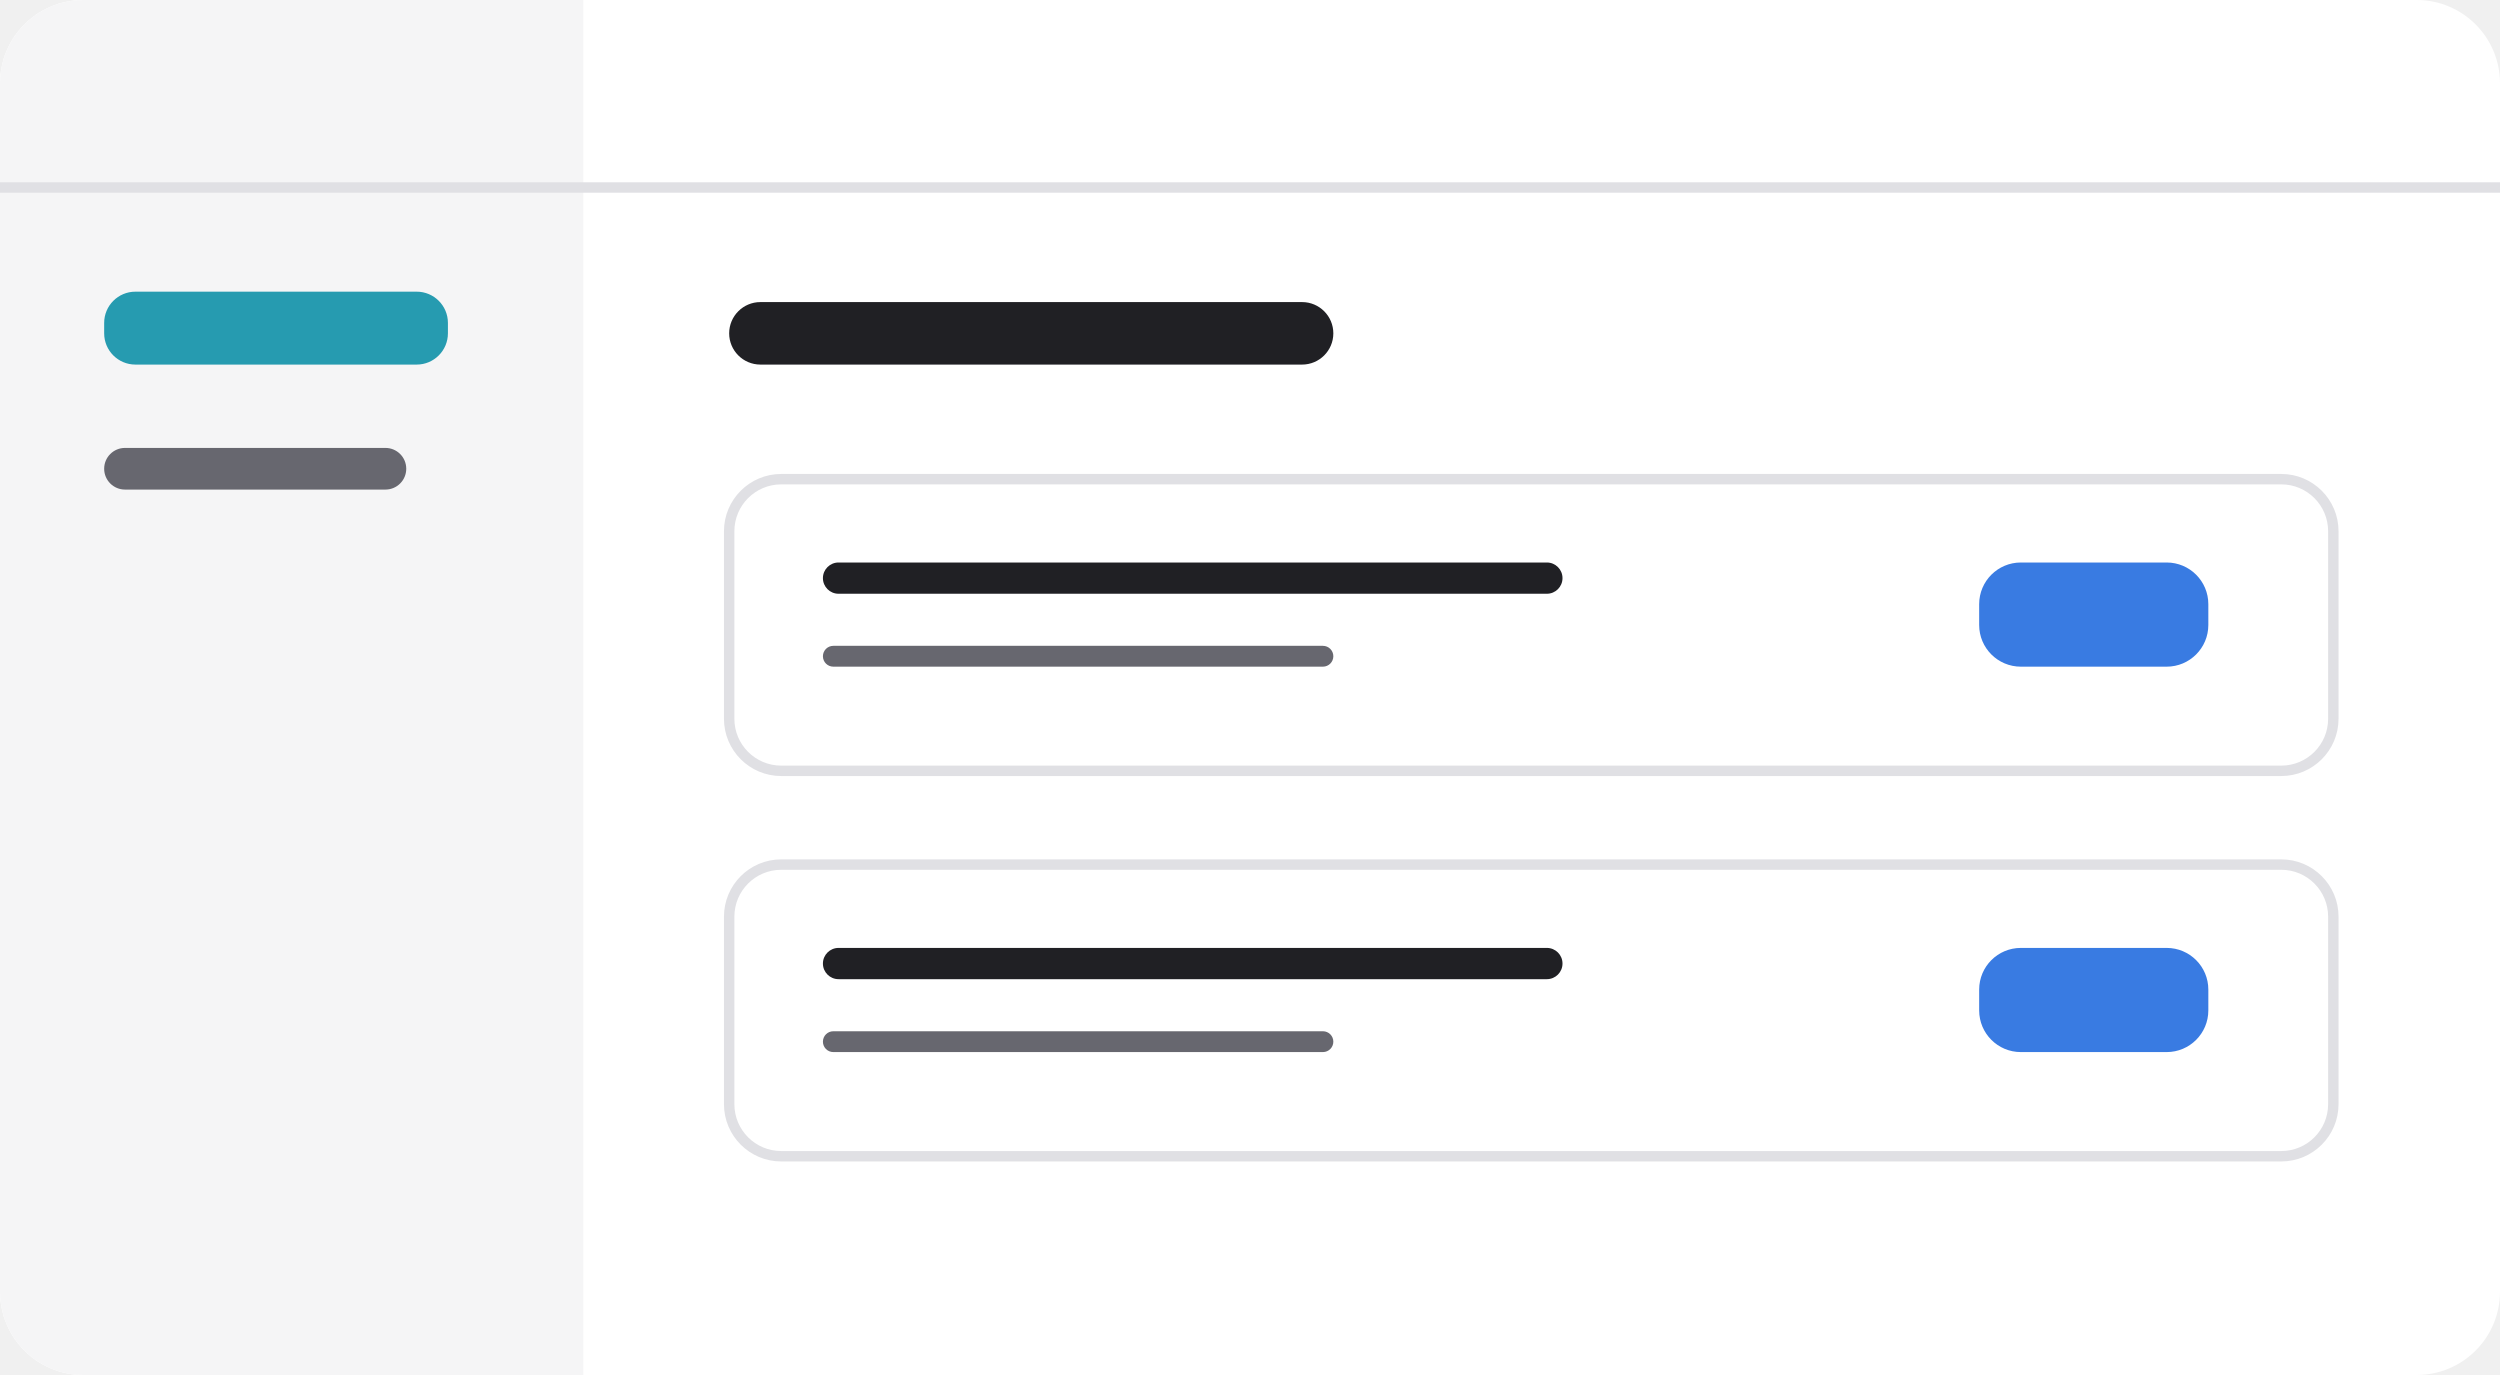
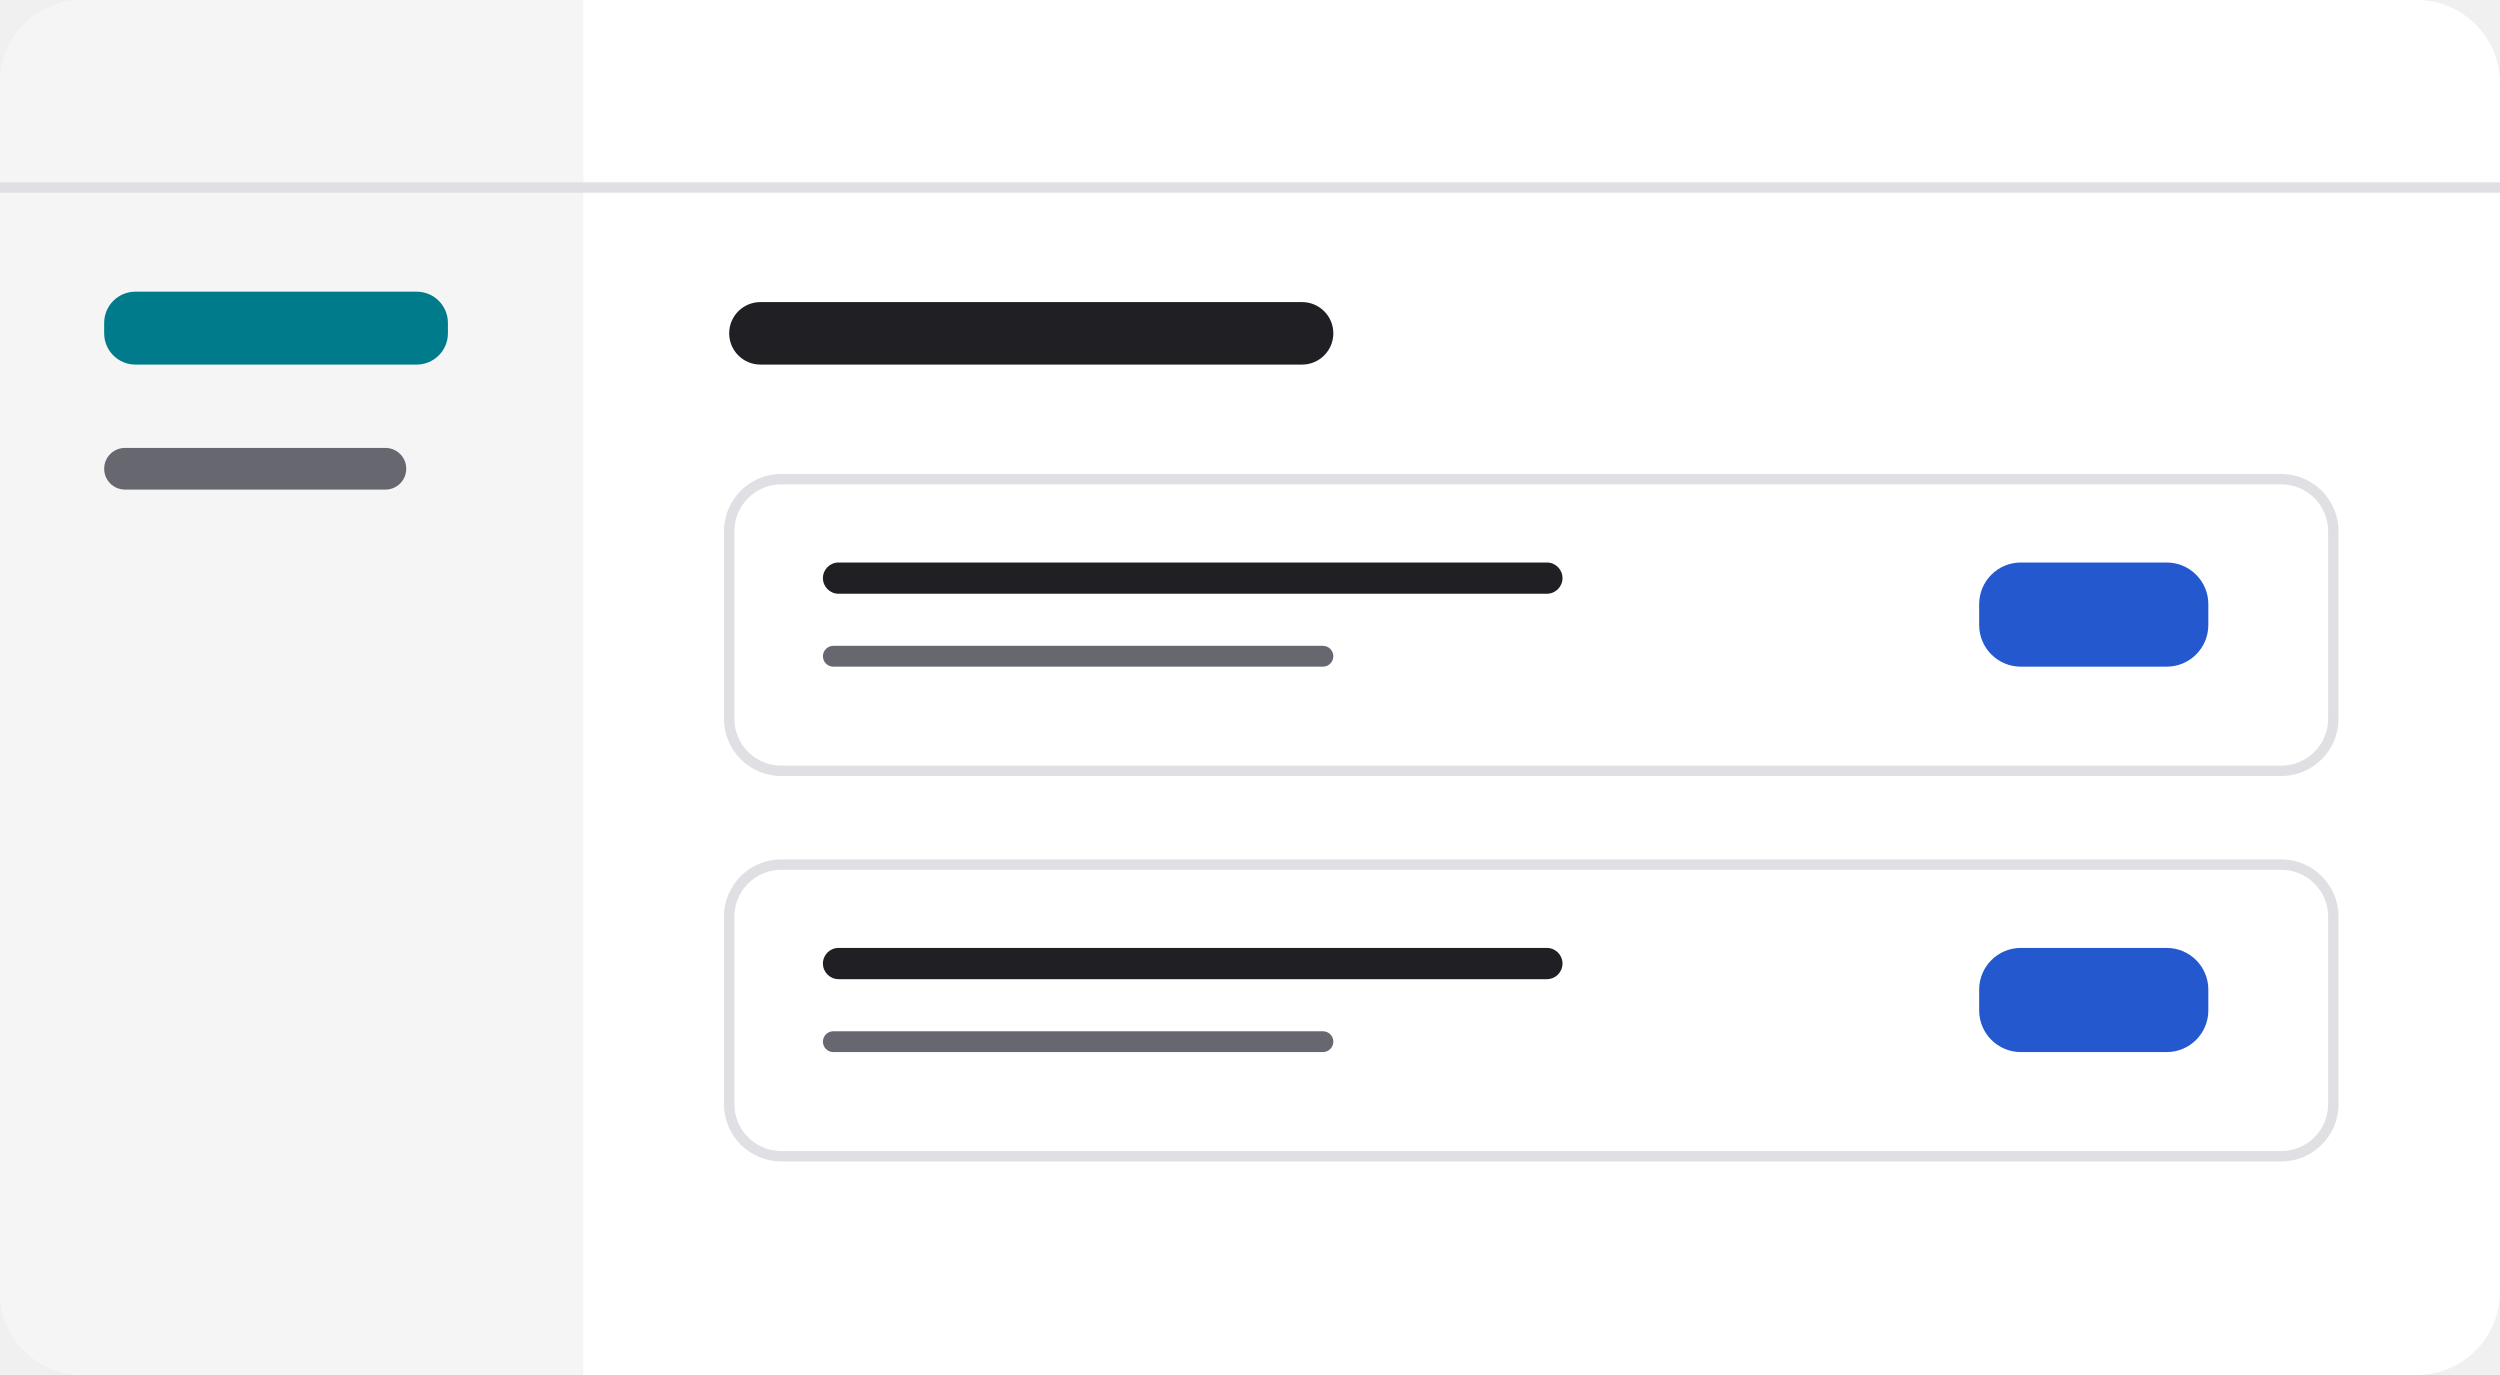
<svg xmlns="http://www.w3.org/2000/svg" width="240" height="132" viewBox="0 0 240 132">
  <rect width="240" height="132" rx="8" fill="#ffffff" />
  <path d="M8 0h48v132H8a8 8 0 0 1-8-8V8a8 8 0 0 1 8-8Z" fill="#f5f5f6" />
  <path d="M0 18h240" stroke="#e0e0e4" />
-   <rect x="10" y="28" width="33" height="7" rx="3" fill="#269bb0" />
+   <rect x="10" y="28" width="33" height="7" rx="3" fill="#007b8c" />
  <rect x="10" y="43" width="29" height="4" rx="2" fill="#67676f" />
  <rect x="70" y="29" width="58" height="6" rx="3" fill="#202024" />
  <rect x="70" y="46" width="154" height="28" rx="5" fill="#ffffff" stroke="#e0e0e4" />
  <rect x="79" y="54" width="71" height="3" rx="1.5" fill="#202024" />
  <rect x="79" y="62" width="49" height="2" rx="1" fill="#67676f" />
-   <rect x="190" y="54" width="22" height="10" rx="4" fill="#397be2" />
+   <rect x="190" y="54" width="22" height="10" rx="4" fill="#2458ce" />
  <rect x="70" y="83" width="154" height="28" rx="5" fill="#ffffff" stroke="#e0e0e4" />
  <rect x="79" y="91" width="71" height="3" rx="1.5" fill="#202024" />
  <rect x="79" y="99" width="49" height="2" rx="1" fill="#67676f" />
-   <rect x="190" y="91" width="22" height="10" rx="4" fill="#397be2" />
+   <rect x="190" y="91" width="22" height="10" rx="4" fill="#2458ce" />
</svg>
